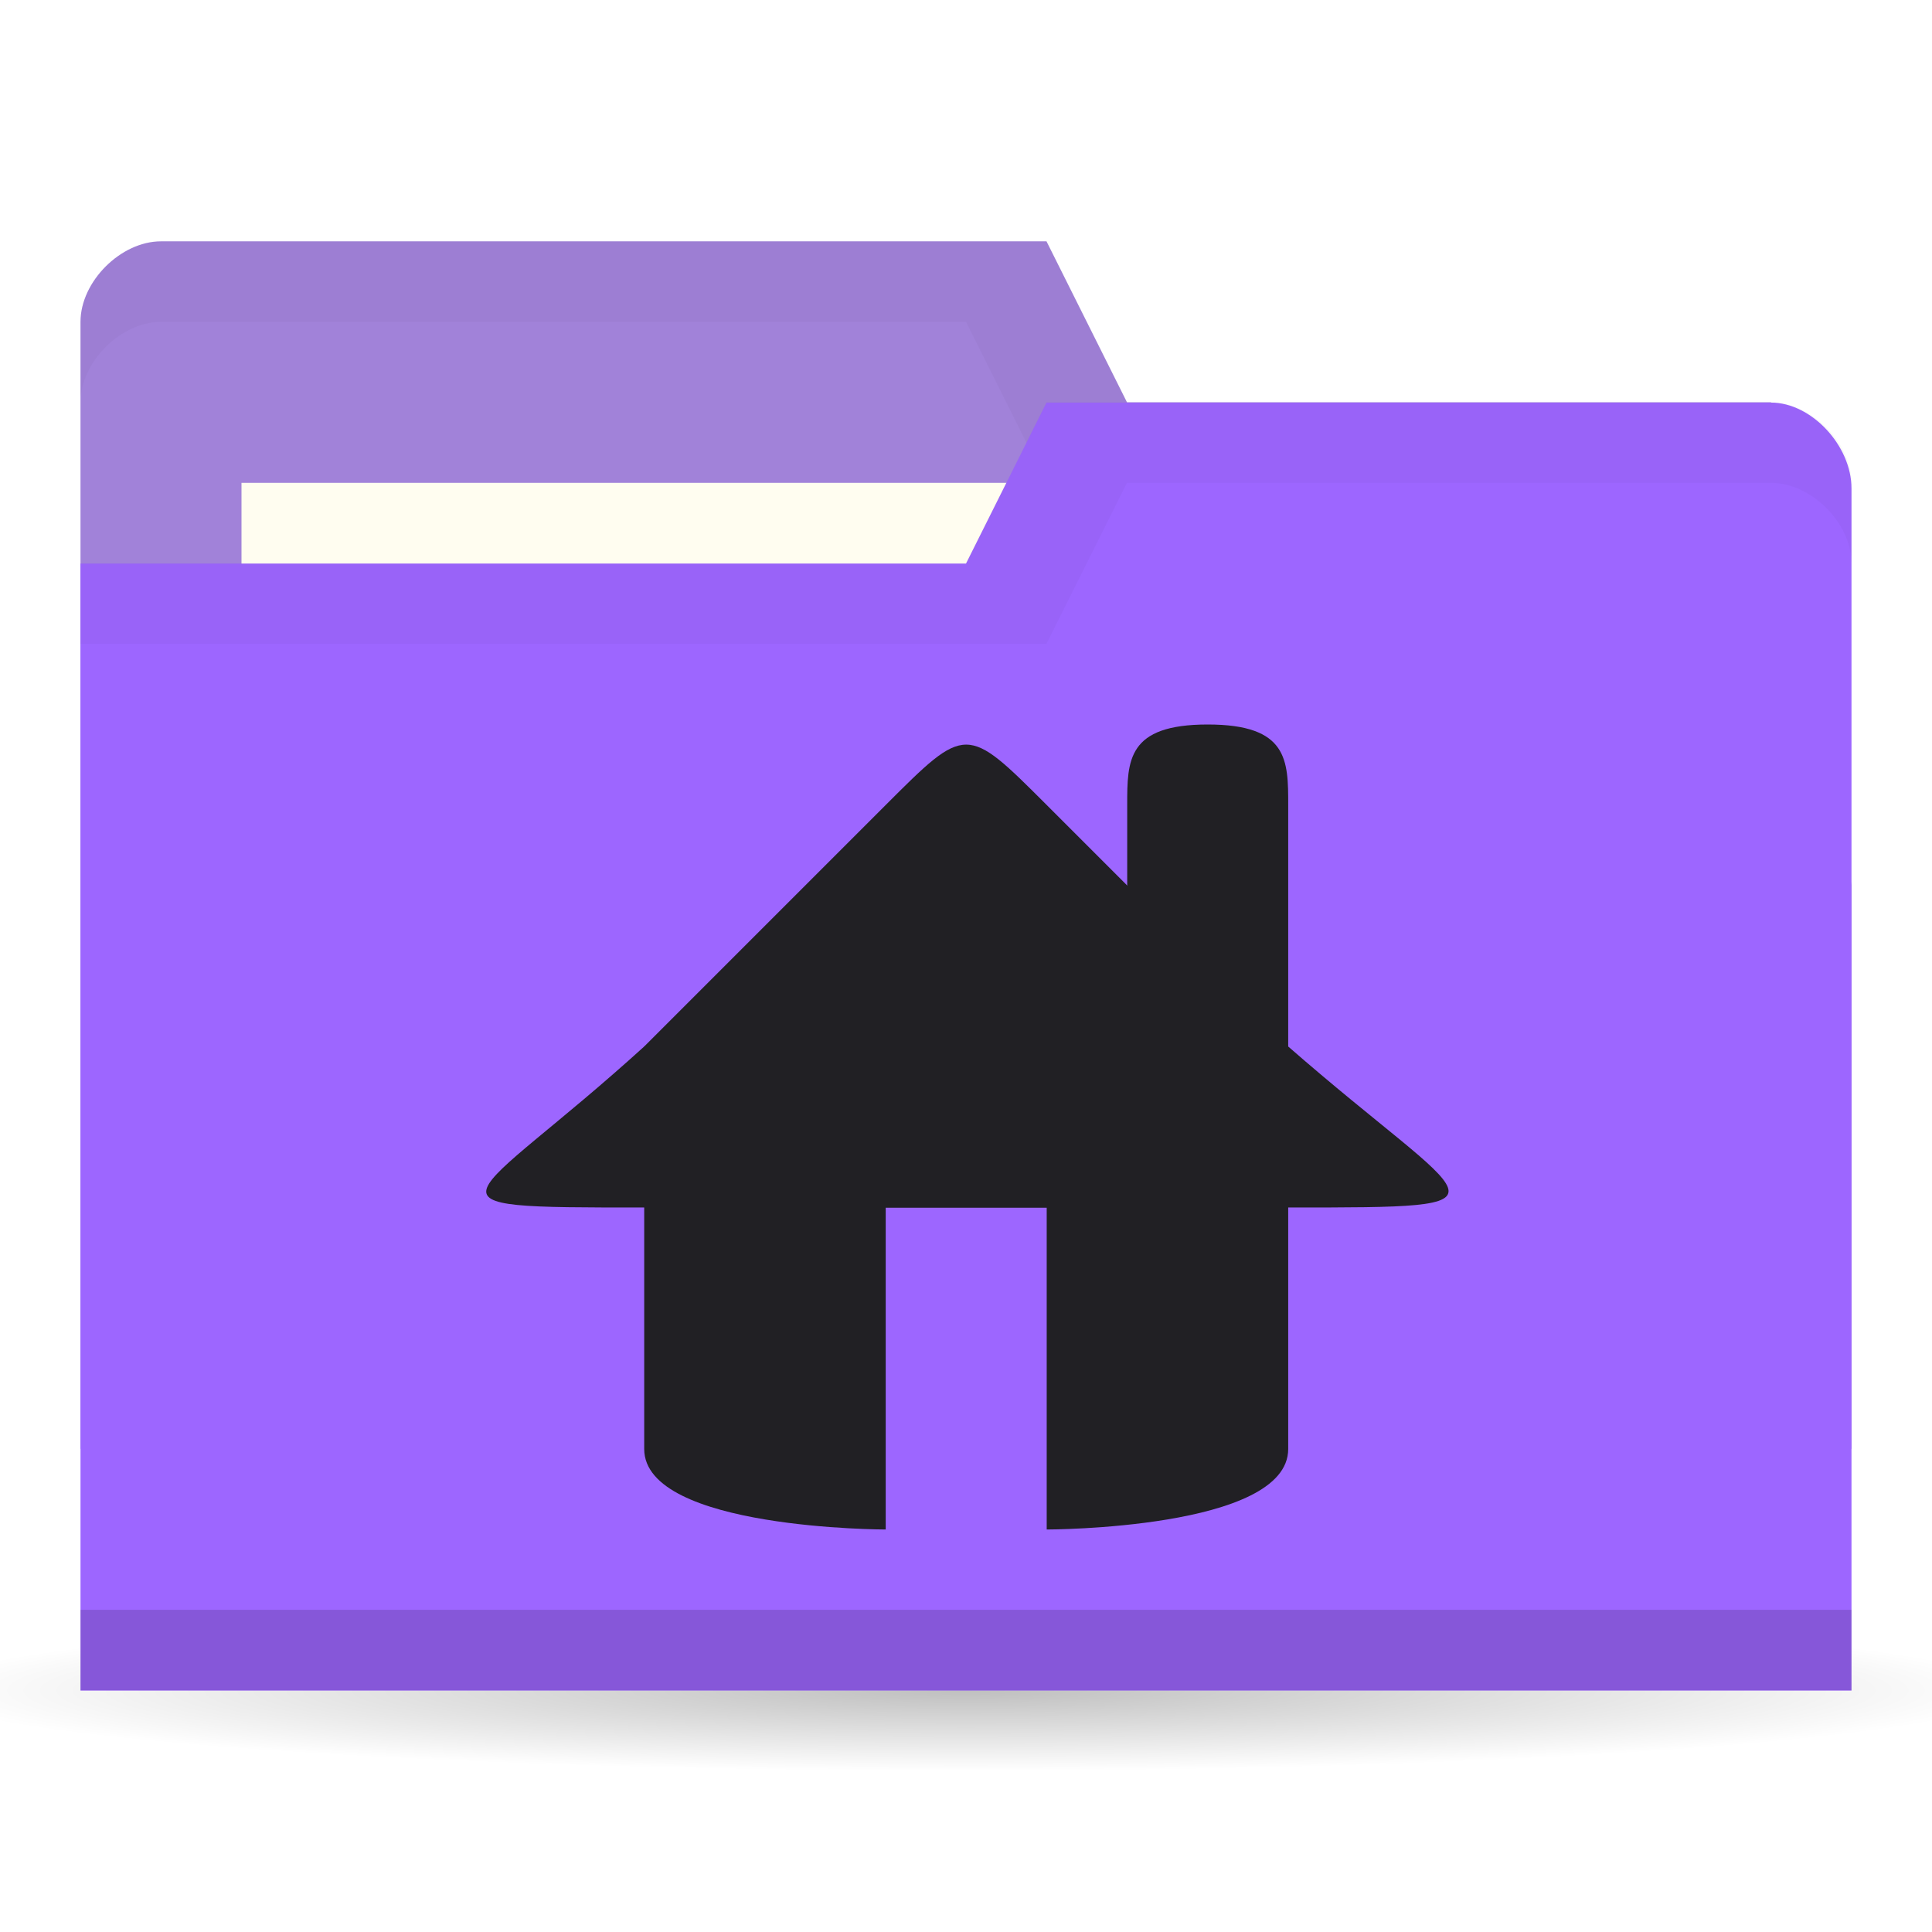
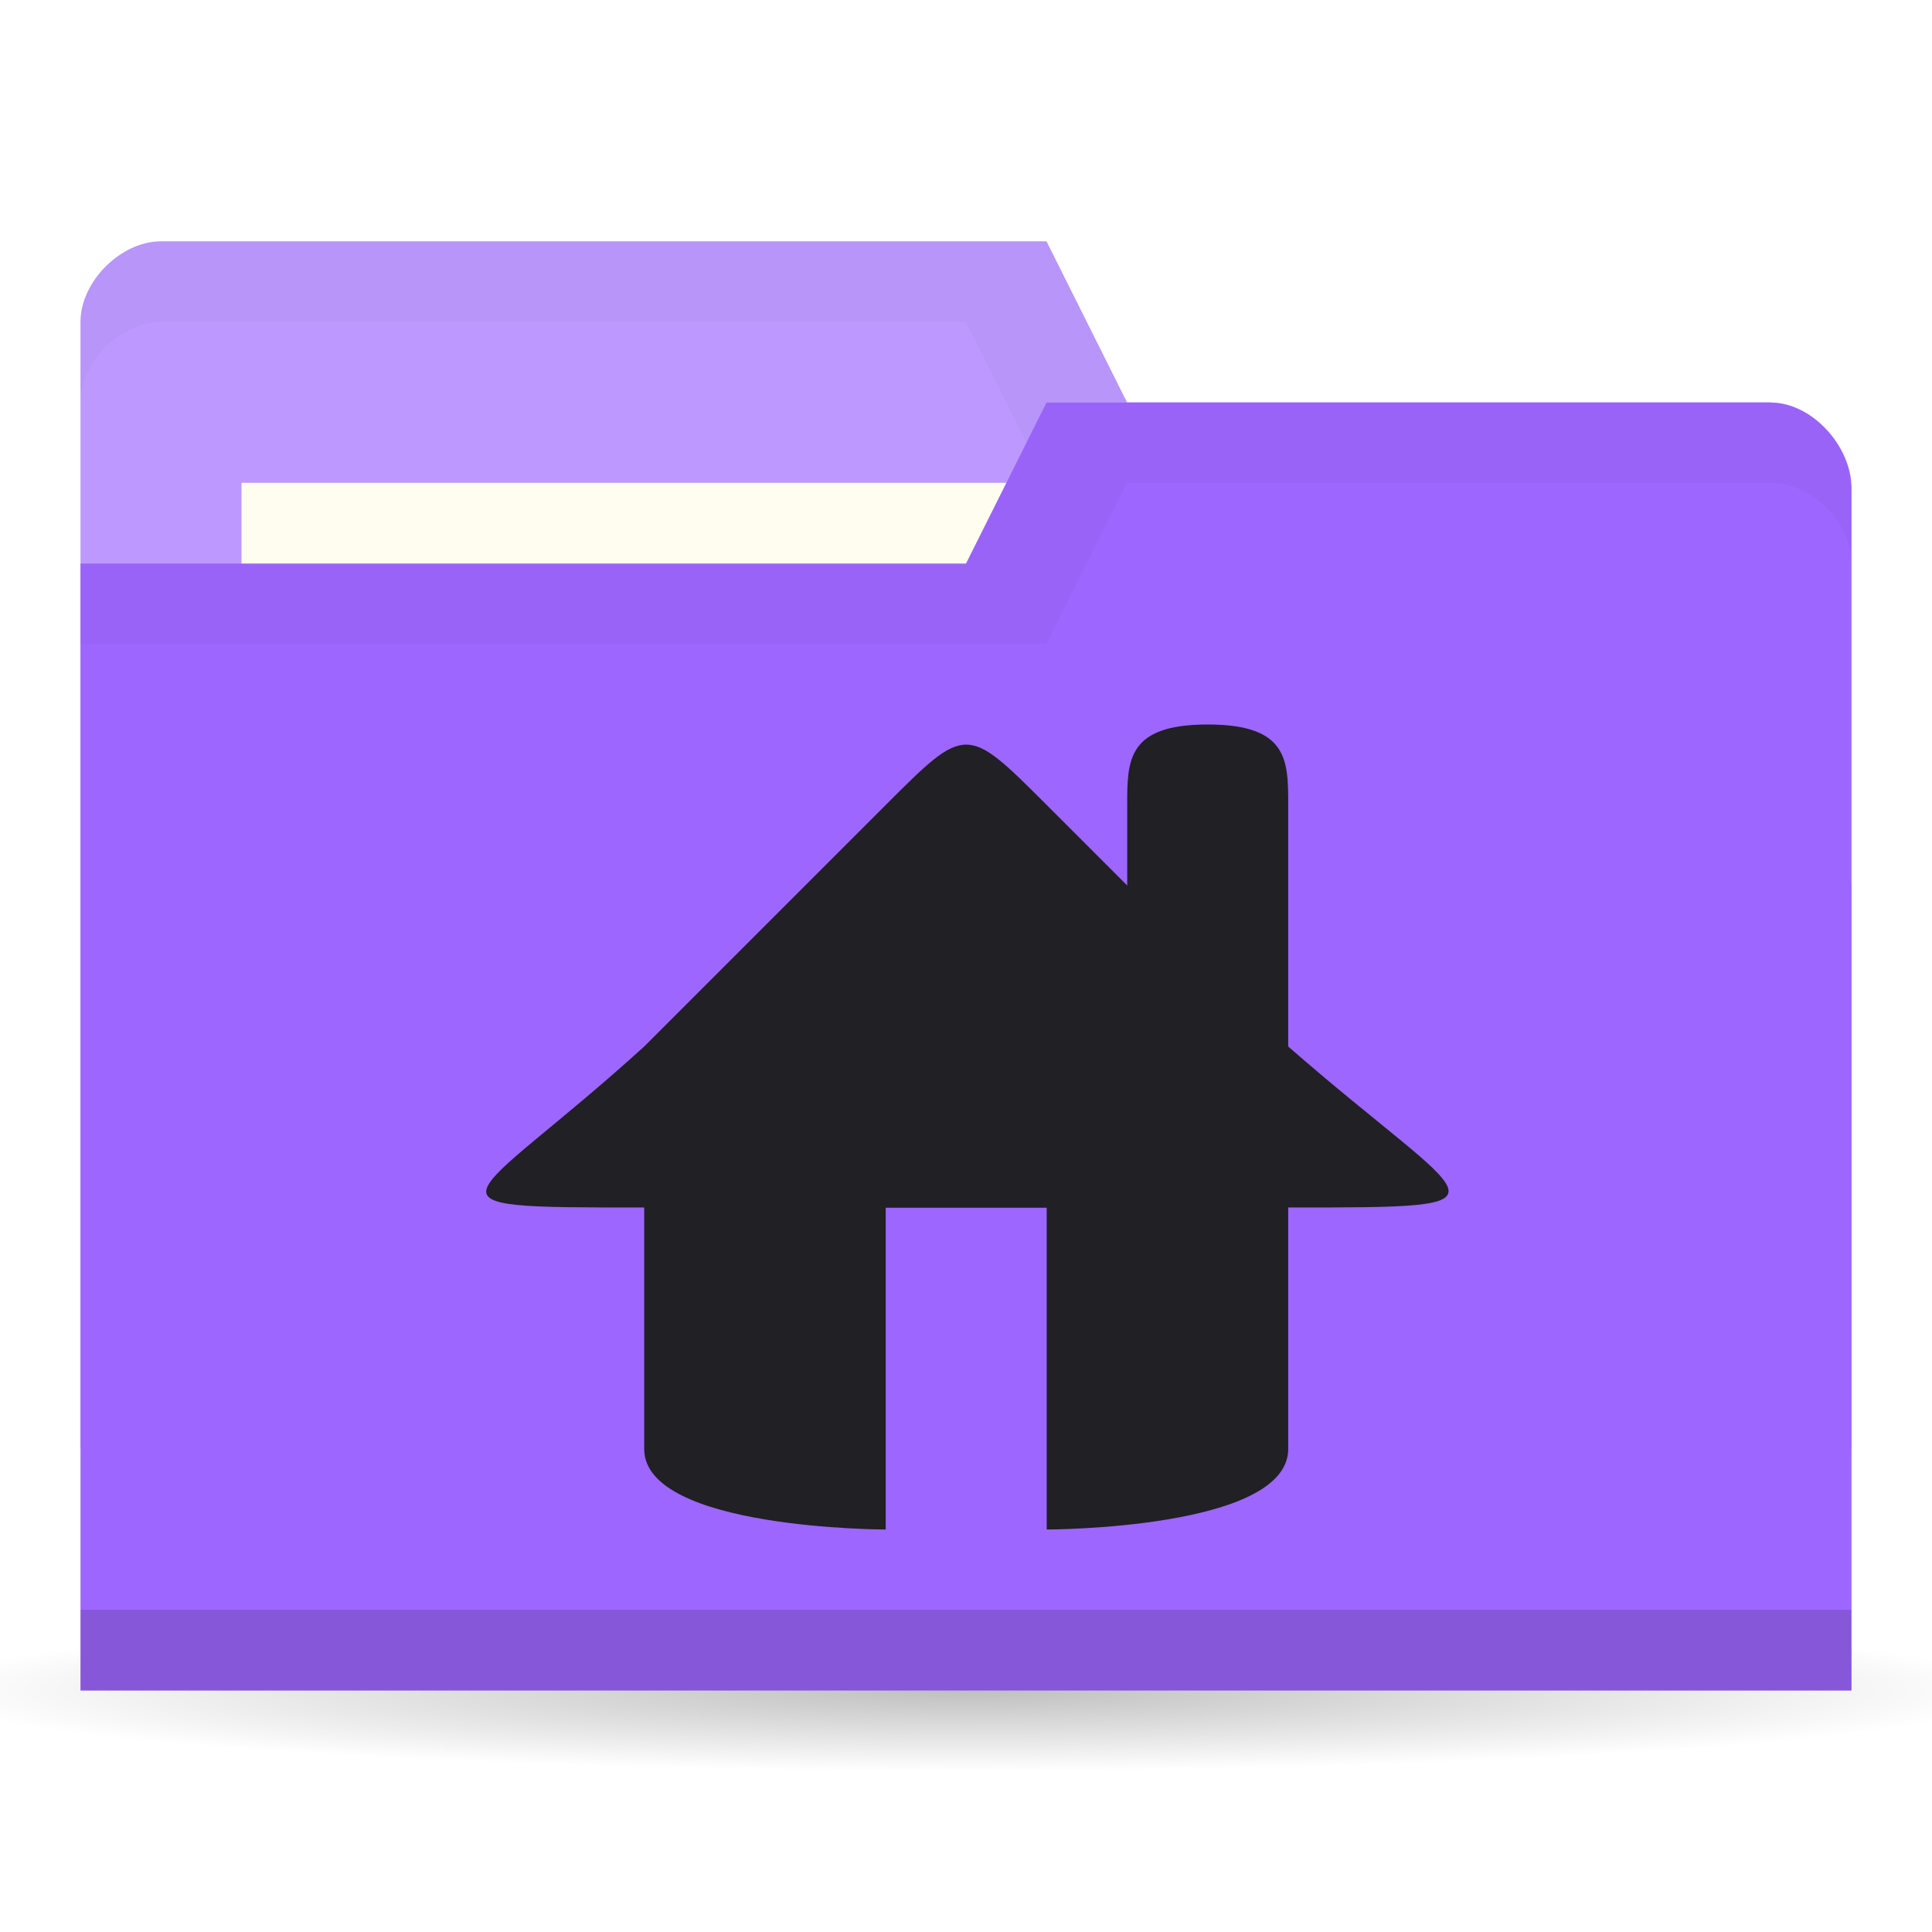
<svg xmlns="http://www.w3.org/2000/svg" viewBox="0 0 24 24">
  <defs>
    <radialGradient r="11" cy="19" cx="11" gradientTransform="matrix(1,0,0,0.09090909,0,17.27273)" gradientUnits="userSpaceOnUse" id="radialGradient3783">
      <stop style="stop-color:#000;stop-opacity:1" />
      <stop offset="1" style="stop-color:#000;stop-opacity:0" />
    </radialGradient>
  </defs>
  <g transform="translate(0,-1028.362)">
    <path d="M 22 19 A 11 1 0 1 1 0 19 11 1 0 1 1 22 19 z" transform="matrix(1.181818,0,0,1,-1,1030.362)" style="fill:url(#radialGradient3783);opacity:0.25;fill-opacity:1;stroke:none" />
-     <path d="m 1 1032.36 0 14 22 0 0 -7 -1 -6 -8 0 -1 -2 -11 0 c -0.5 0 -1 0.5 -1 1 z" style="fill:#A182D9;fill-opacity:1;stroke:none" />
+     <path d="m 1 1032.36 0 14 22 0 0 -7 -1 -6 -8 0 -1 -2 -11 0 c -0.5 0 -1 0.5 -1 1 z" style="fill:#BD99FF;fill-opacity:1;stroke:none" />
    <path d="m 2 1031.36 c -0.5 0 -1 0.5 -1 1 l 0 1 c 0 -0.5 0.5 -1 1 -1 l 10 0 1 2 9 0 0 6 0 -1 0 -6 -8 0 -1 -2 z" style="fill:#000;opacity:0.03;fill-opacity:1;stroke:none" />
    <rect width="10" height="4" x="3" y="1034.36" style="fill:#fffdf0;fill-opacity:1;stroke:none" />
    <path d="m 23 1034.43 0 14.933 -22 0 0 -14 11 0 1 -2 9 0 c 0.5 0 1 0.533 1 1.067 z" style="fill:#9d66ff;fill-opacity:1;stroke:none" />
    <path d="m 1 1048.36 0 1 22 0 0 -1 z" style="fill:#000;opacity:0.15;fill-opacity:1;stroke:none" />
    <path d="m 13 1033.36 -1 2 -11 0 0 1 12 0 1 -2 8 0 c 0.5 0 1 0.5 1 1 l 0 -1 c 0 -0.5 -0.5 -1 -1 -1 z" style="fill:#000;opacity:0.03;fill-opacity:1;stroke:none" />
    <g transform="translate(3.962574,1033.362)" style="fill:#212024;opacity:1;fill-opacity:1">
      <path d="m 4.04 8 0 5 c 0 1 3 1 3 1 l 0 0 0 -4 2 0 0 4 0 0 c 0 0 3 0 3 -1 l 0 -5 z" style="fill:#212024" />
      <path d="m 4.04 8 c -2.203 2 -3 2 0 2 l 8 0 c 3 0 2.288 0 0 -2 l -3 -3 c -1 -1 -1 -1 -2 0 z" style="fill:#212024;stroke:none" />
      <path d="m 11.04 4 c 1 0 1 0.446 1 1 l 0 4 -2 0 0 -4 c 0 -0.554 0 -1 1 -1 z" style="fill:#212024;stroke:none" />
    </g>
  </g>
</svg>
